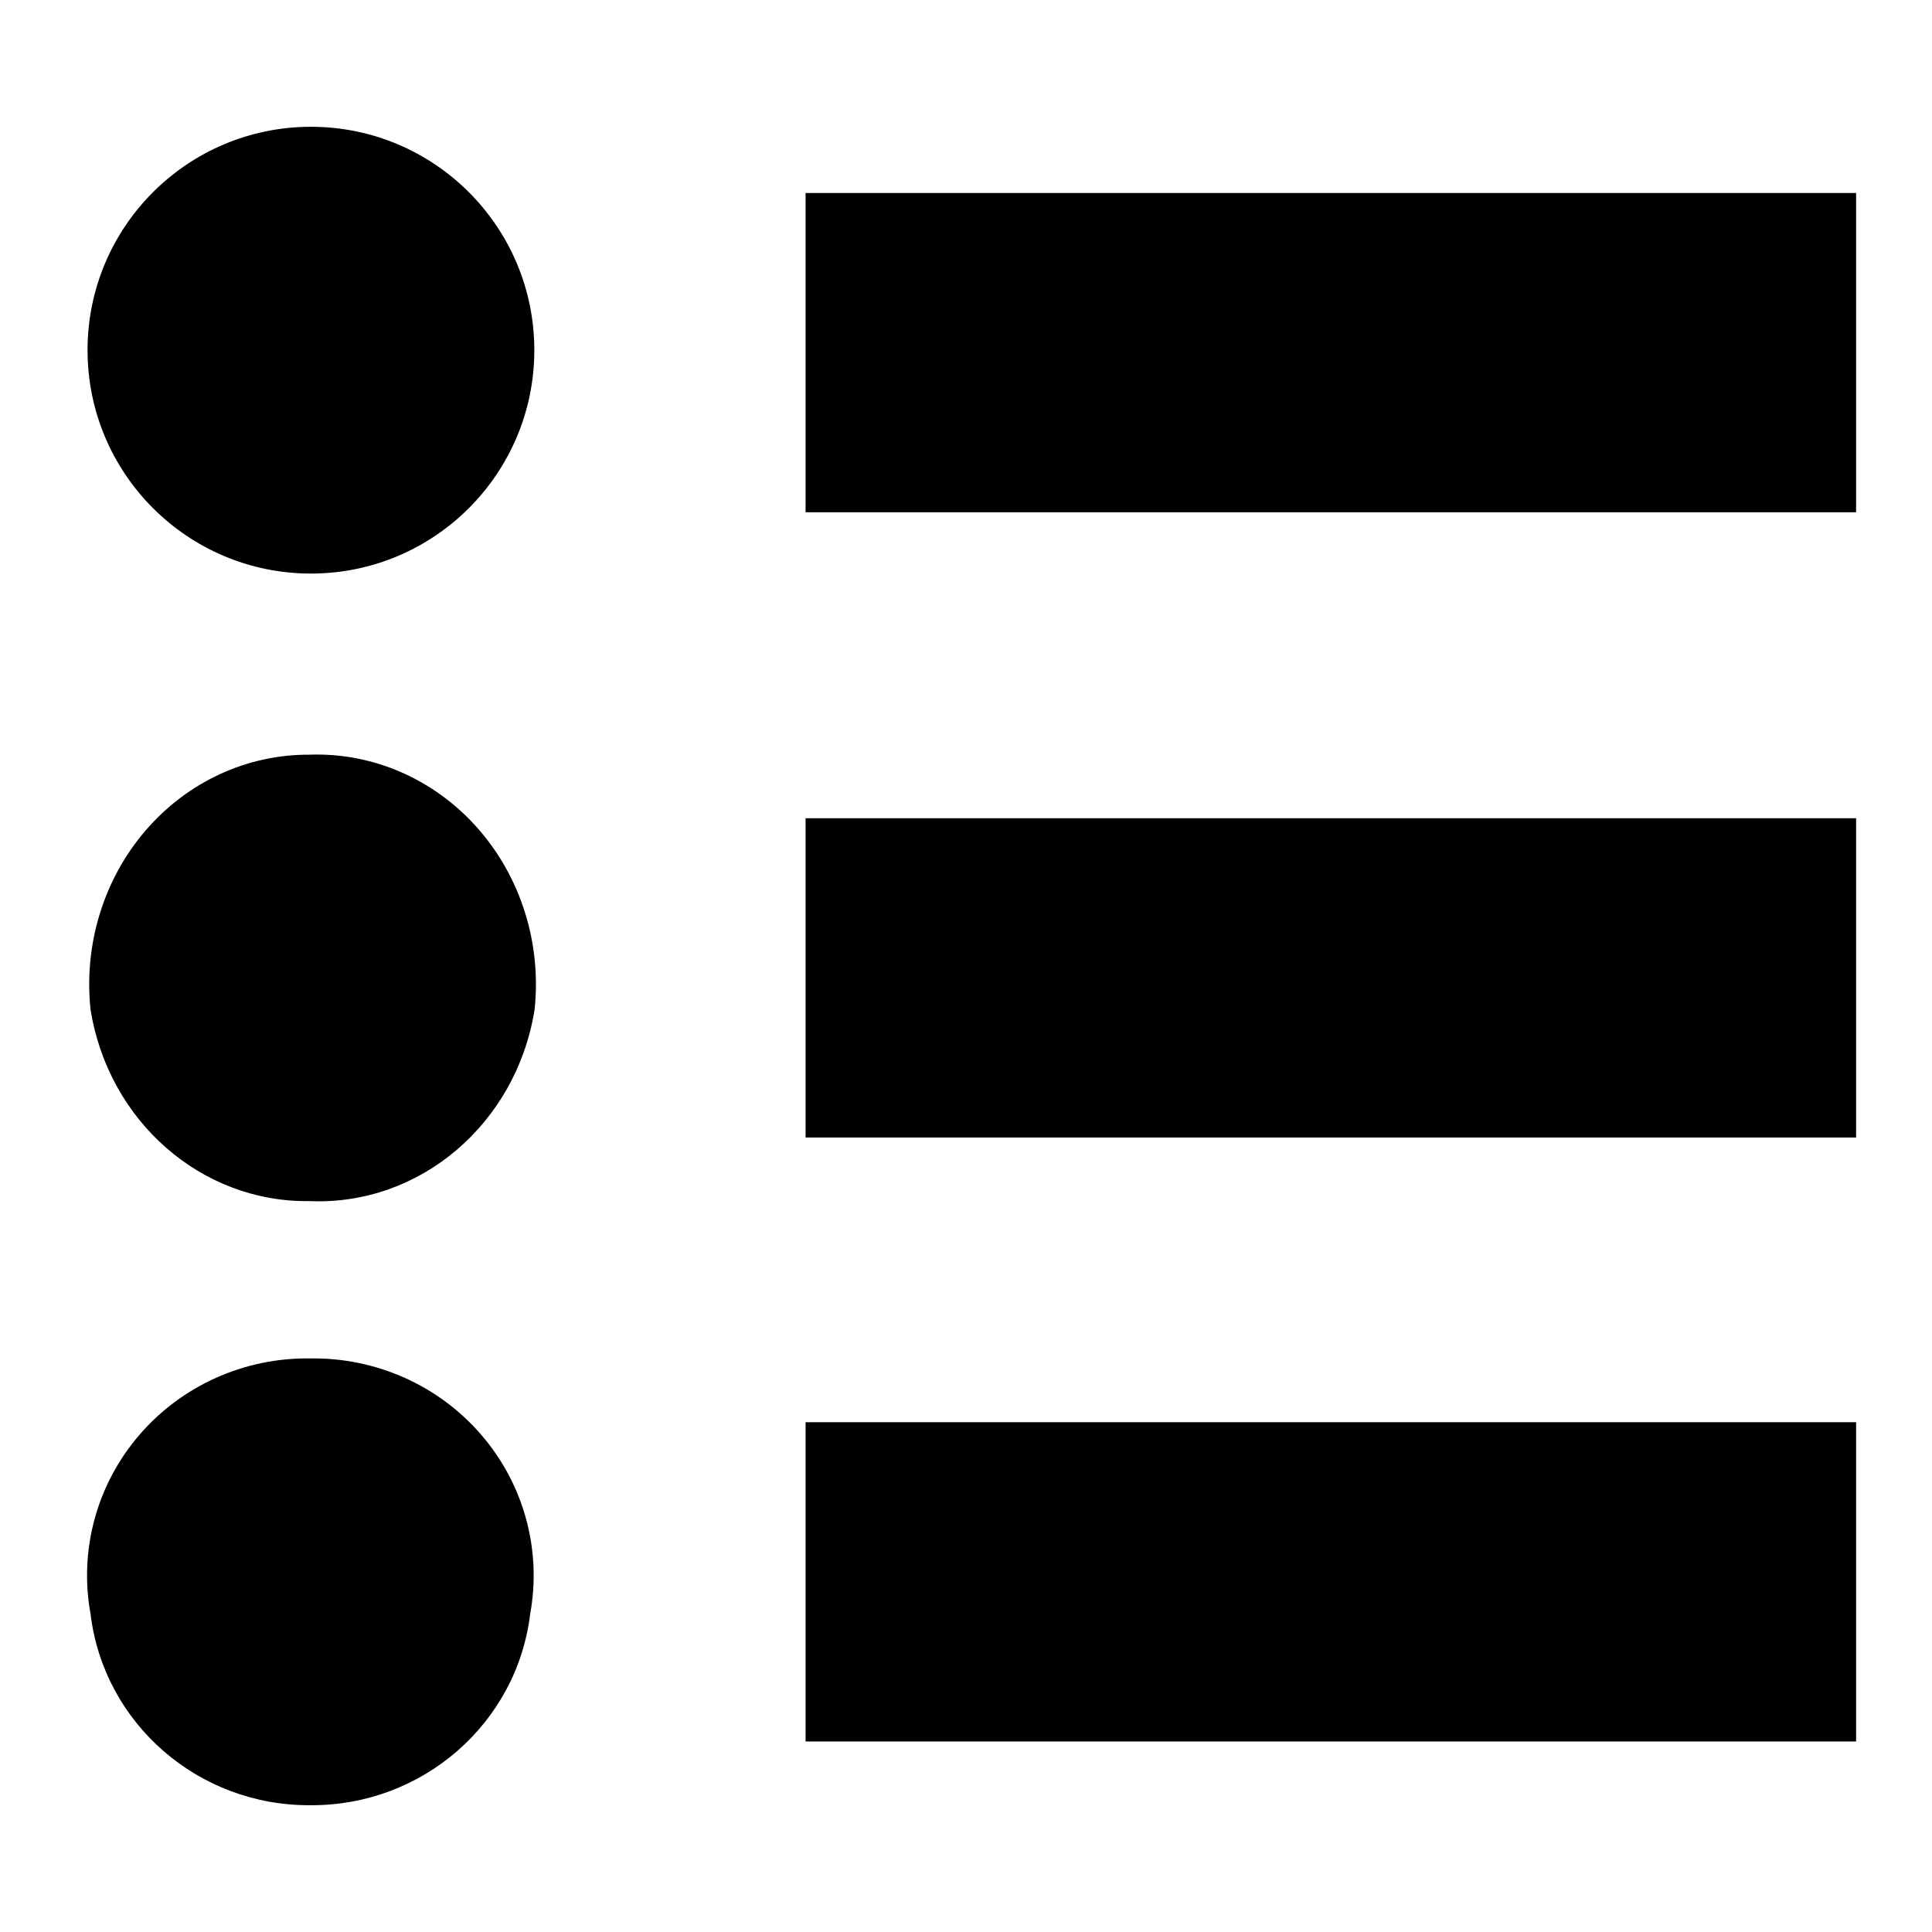
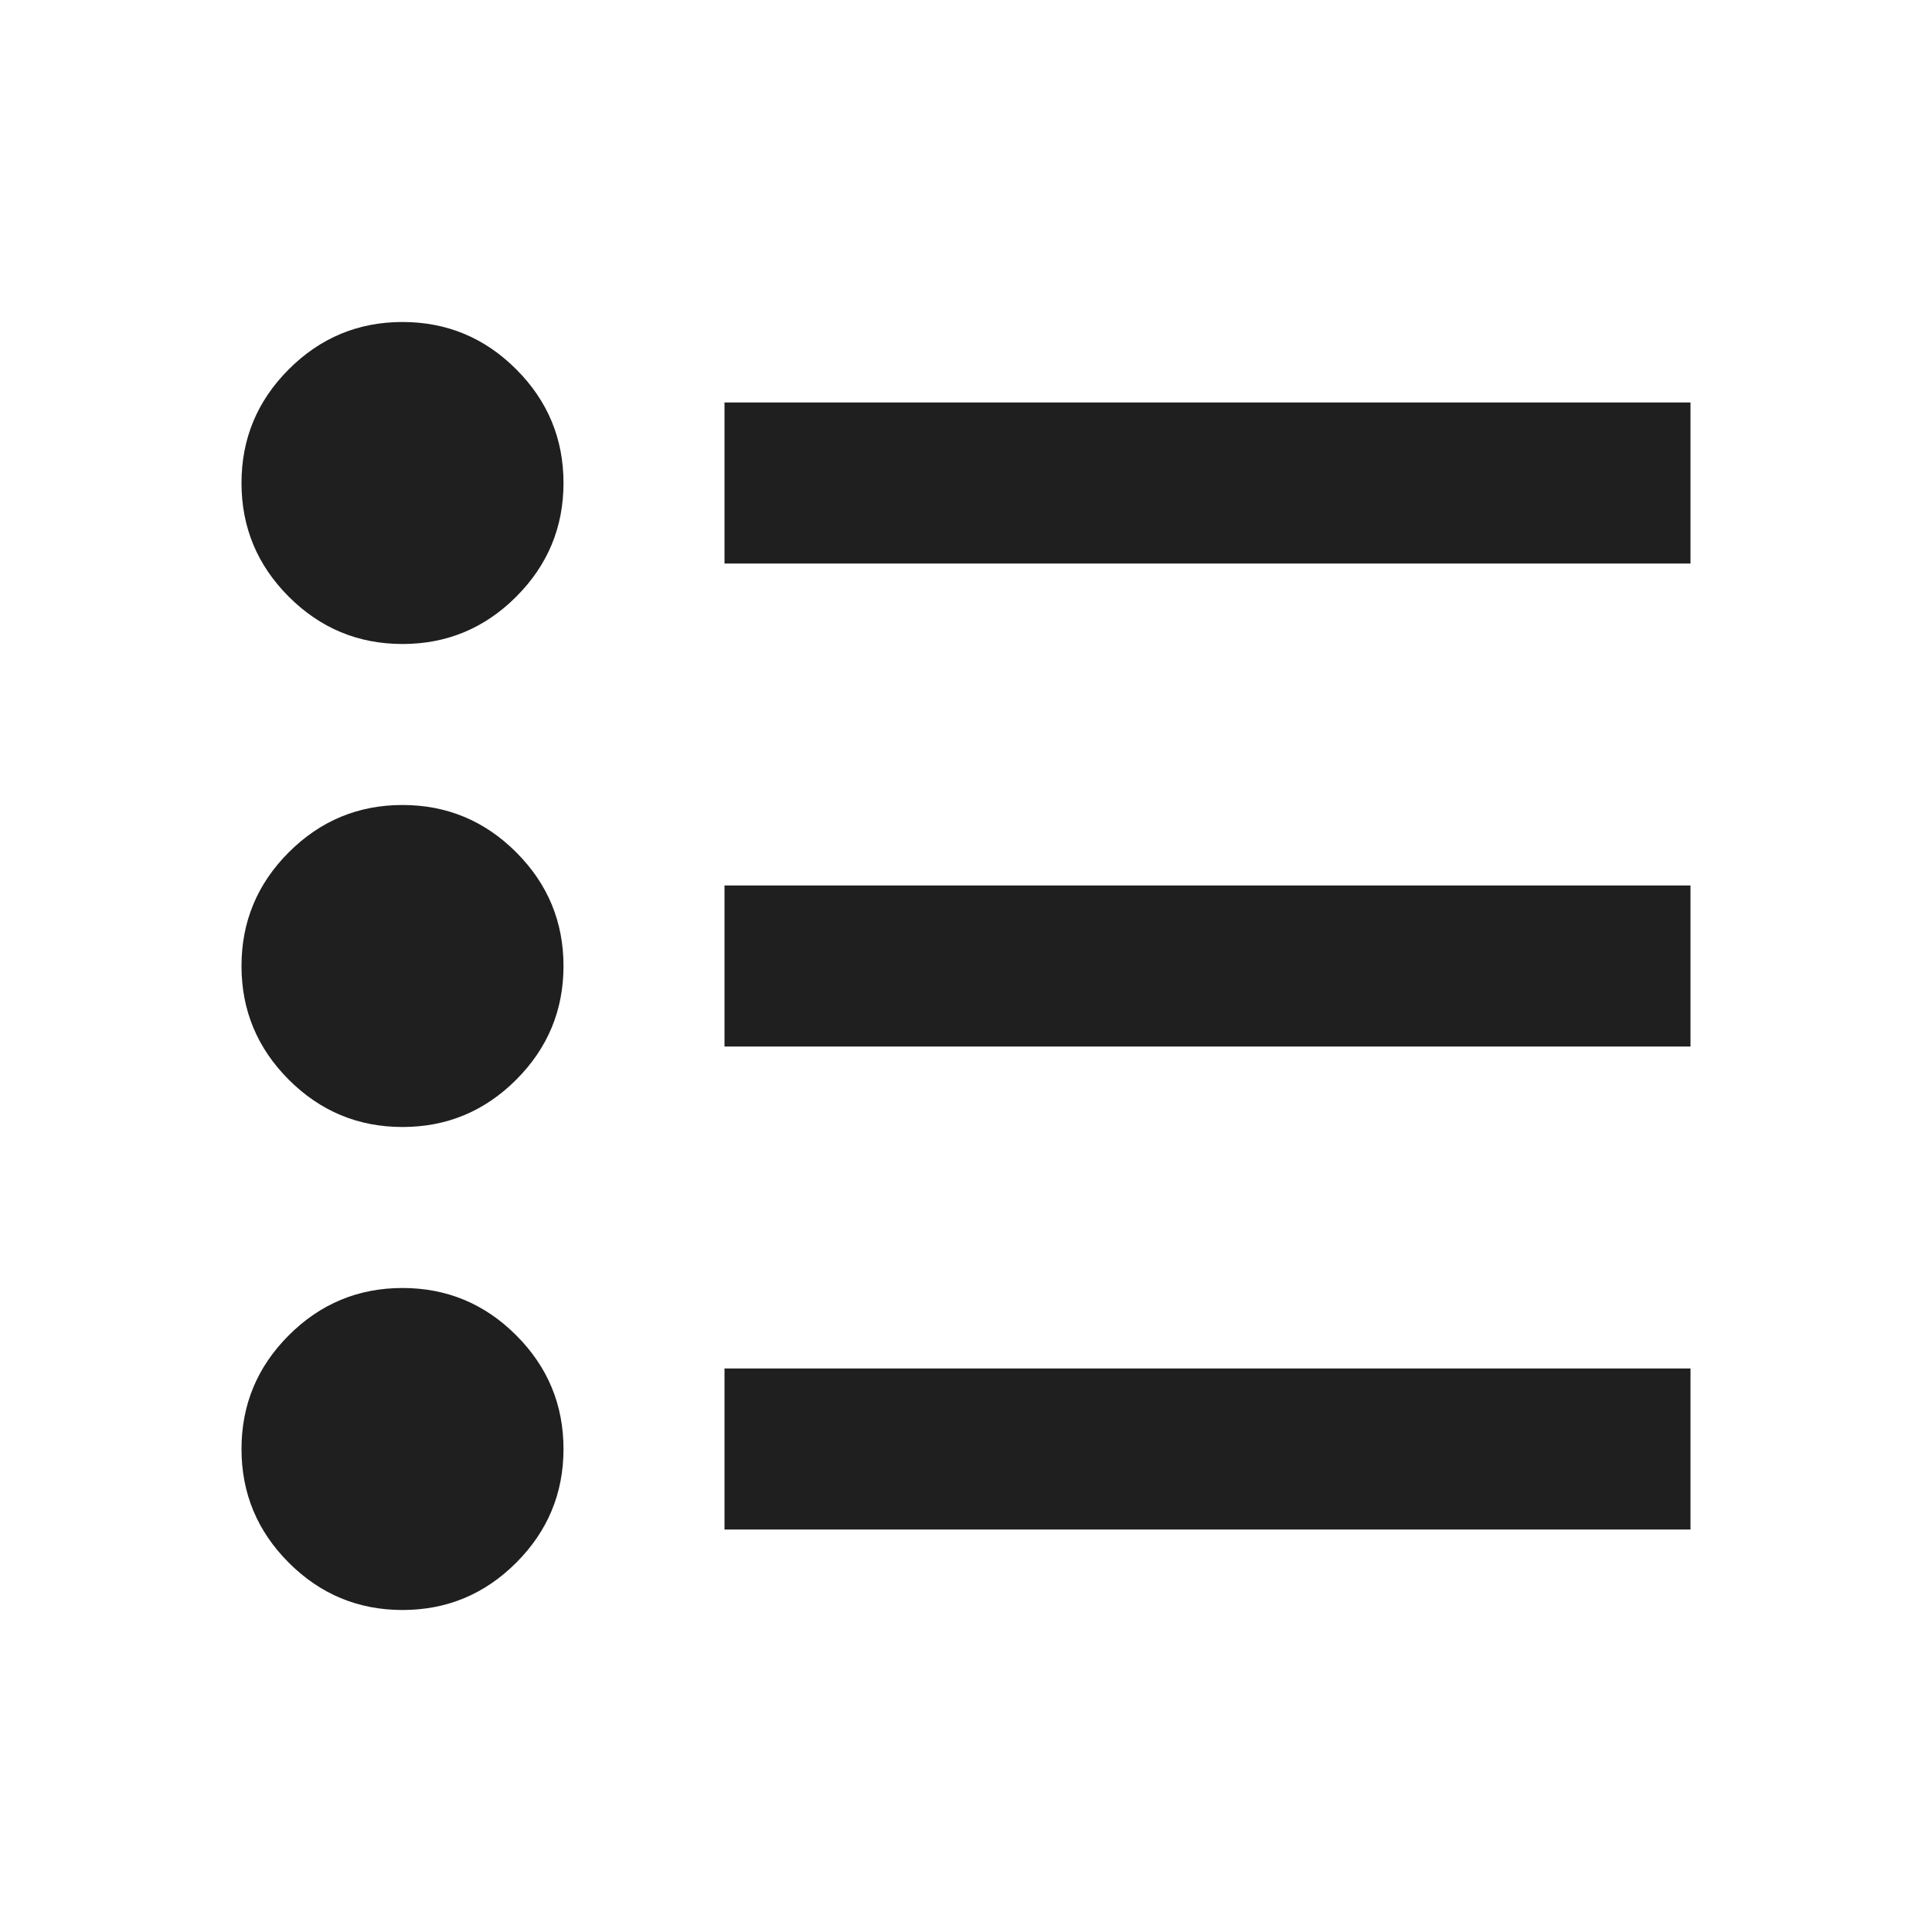
- <svg xmlns="http://www.w3.org/2000/svg" viewBox="0 0 32 32">
-   <path d="M8.85 5.8a3.7 3.7 0 0 1-3.7 3.7 3.7 3.7 0 0 1-3.7-3.7 3.7 3.7 0 0 1 3.7-3.7 3.7 3.7 0 0 1 3.7 3.7zM8.782 26.728A3.642 3.594 0 0 1 5.141 29.9a3.642 3.594 0 0 1-3.642-3.172A3.642 3.594 0 0 1 5.141 22.5a3.642 3.594 0 0 1 3.641 4.228zM8.854 16.725a3.627 3.803 0 0 1-3.727 3.169A3.627 3.803 0 0 1 1.5 16.725 3.627 3.803 0 0 1 5.127 12.5a3.627 3.803 0 0 1 3.727 4.225ZM13.343 3.197h17.4v5.288h-17.4ZM13.343 13.553h17.4v5.288h-17.4ZM13.343 23.556h17.4v5.288h-17.4Z" />
+ <svg xmlns="http://www.w3.org/2000/svg" height="24px" viewBox="0 -960 960 960" width="24px" fill="#1f1f1f">
+   <path d="M360-200v-80h480v80H360Zm0-240v-80h480v80H360Zm0-240v-80h480v80H360ZM200-160q-33 0-56.5-23.5T120-240q0-33 23.5-56.5T200-320q33 0 56.5 23.5T280-240q0 33-23.5 56.5T200-160Zm0-240q-33 0-56.5-23.5T120-480q0-33 23.5-56.5T200-560q33 0 56.5 23.5T280-480q0 33-23.5 56.5T200-400Zm-56.5-263.5Q120-687 120-720t23.5-56.5Q167-800 200-800t56.5 23.5Q280-753 280-720t-23.5 56.5Q233-640 200-640t-56.5-23.5Z" />
</svg>
